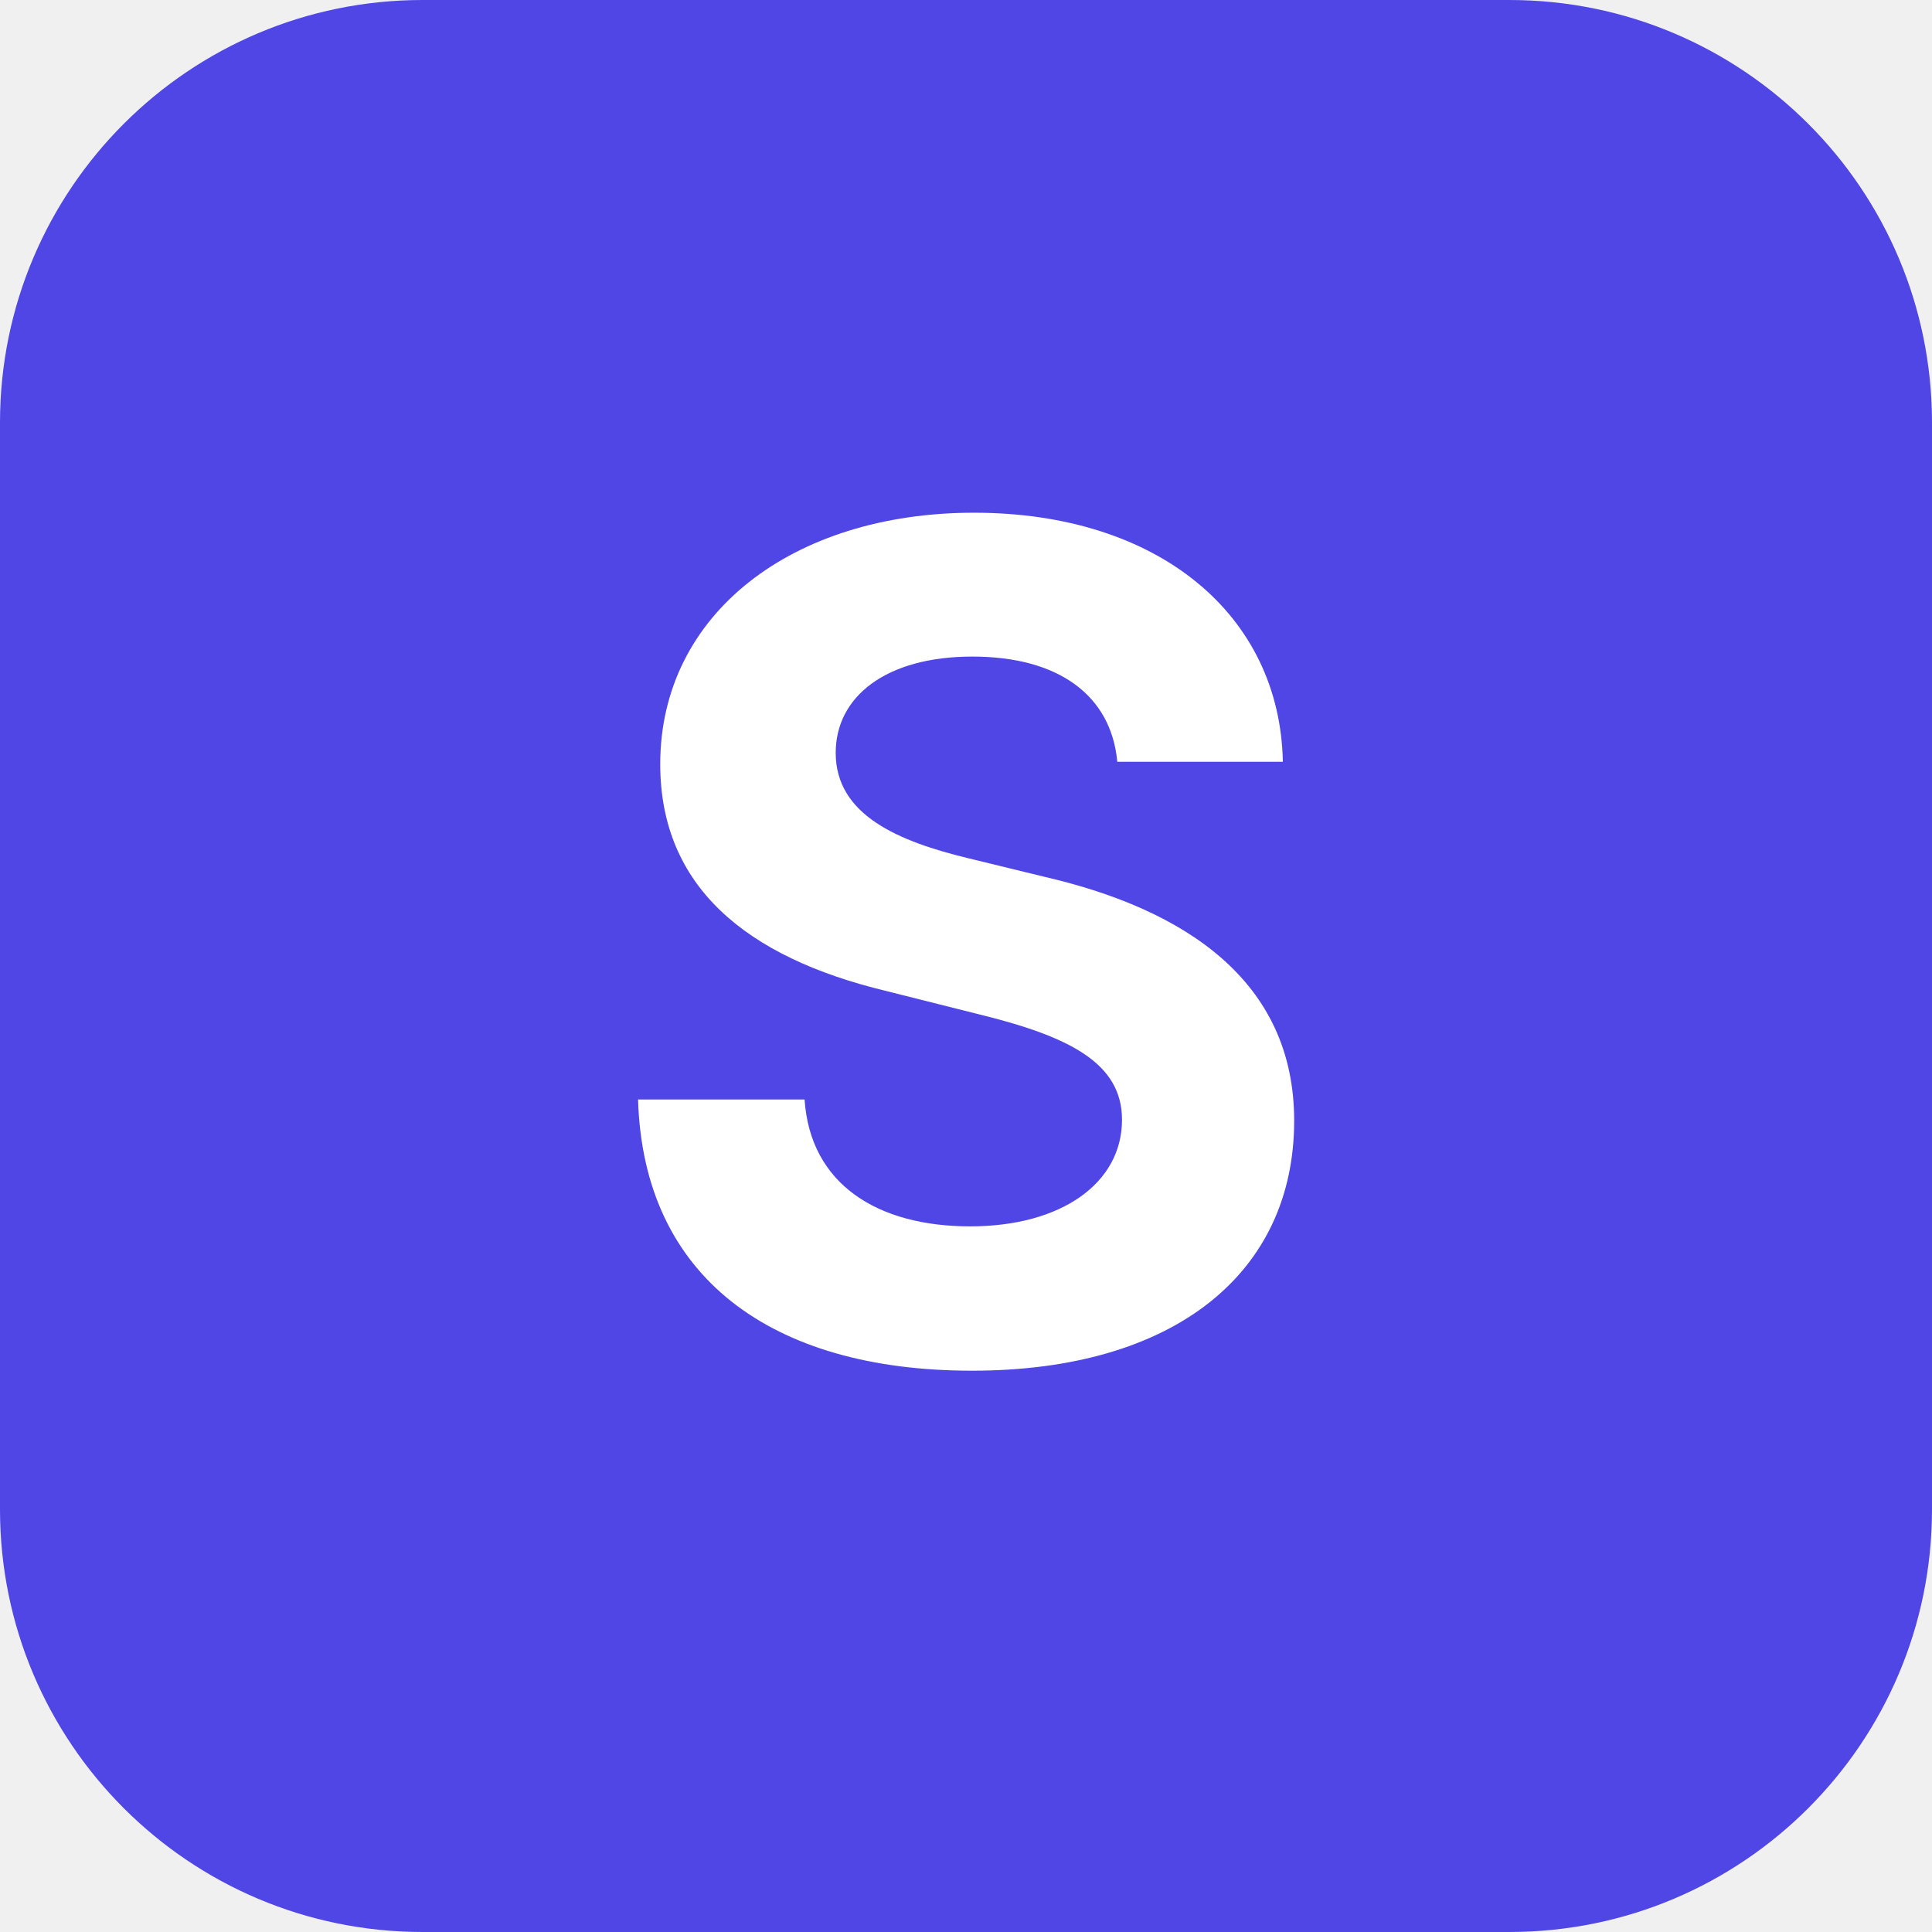
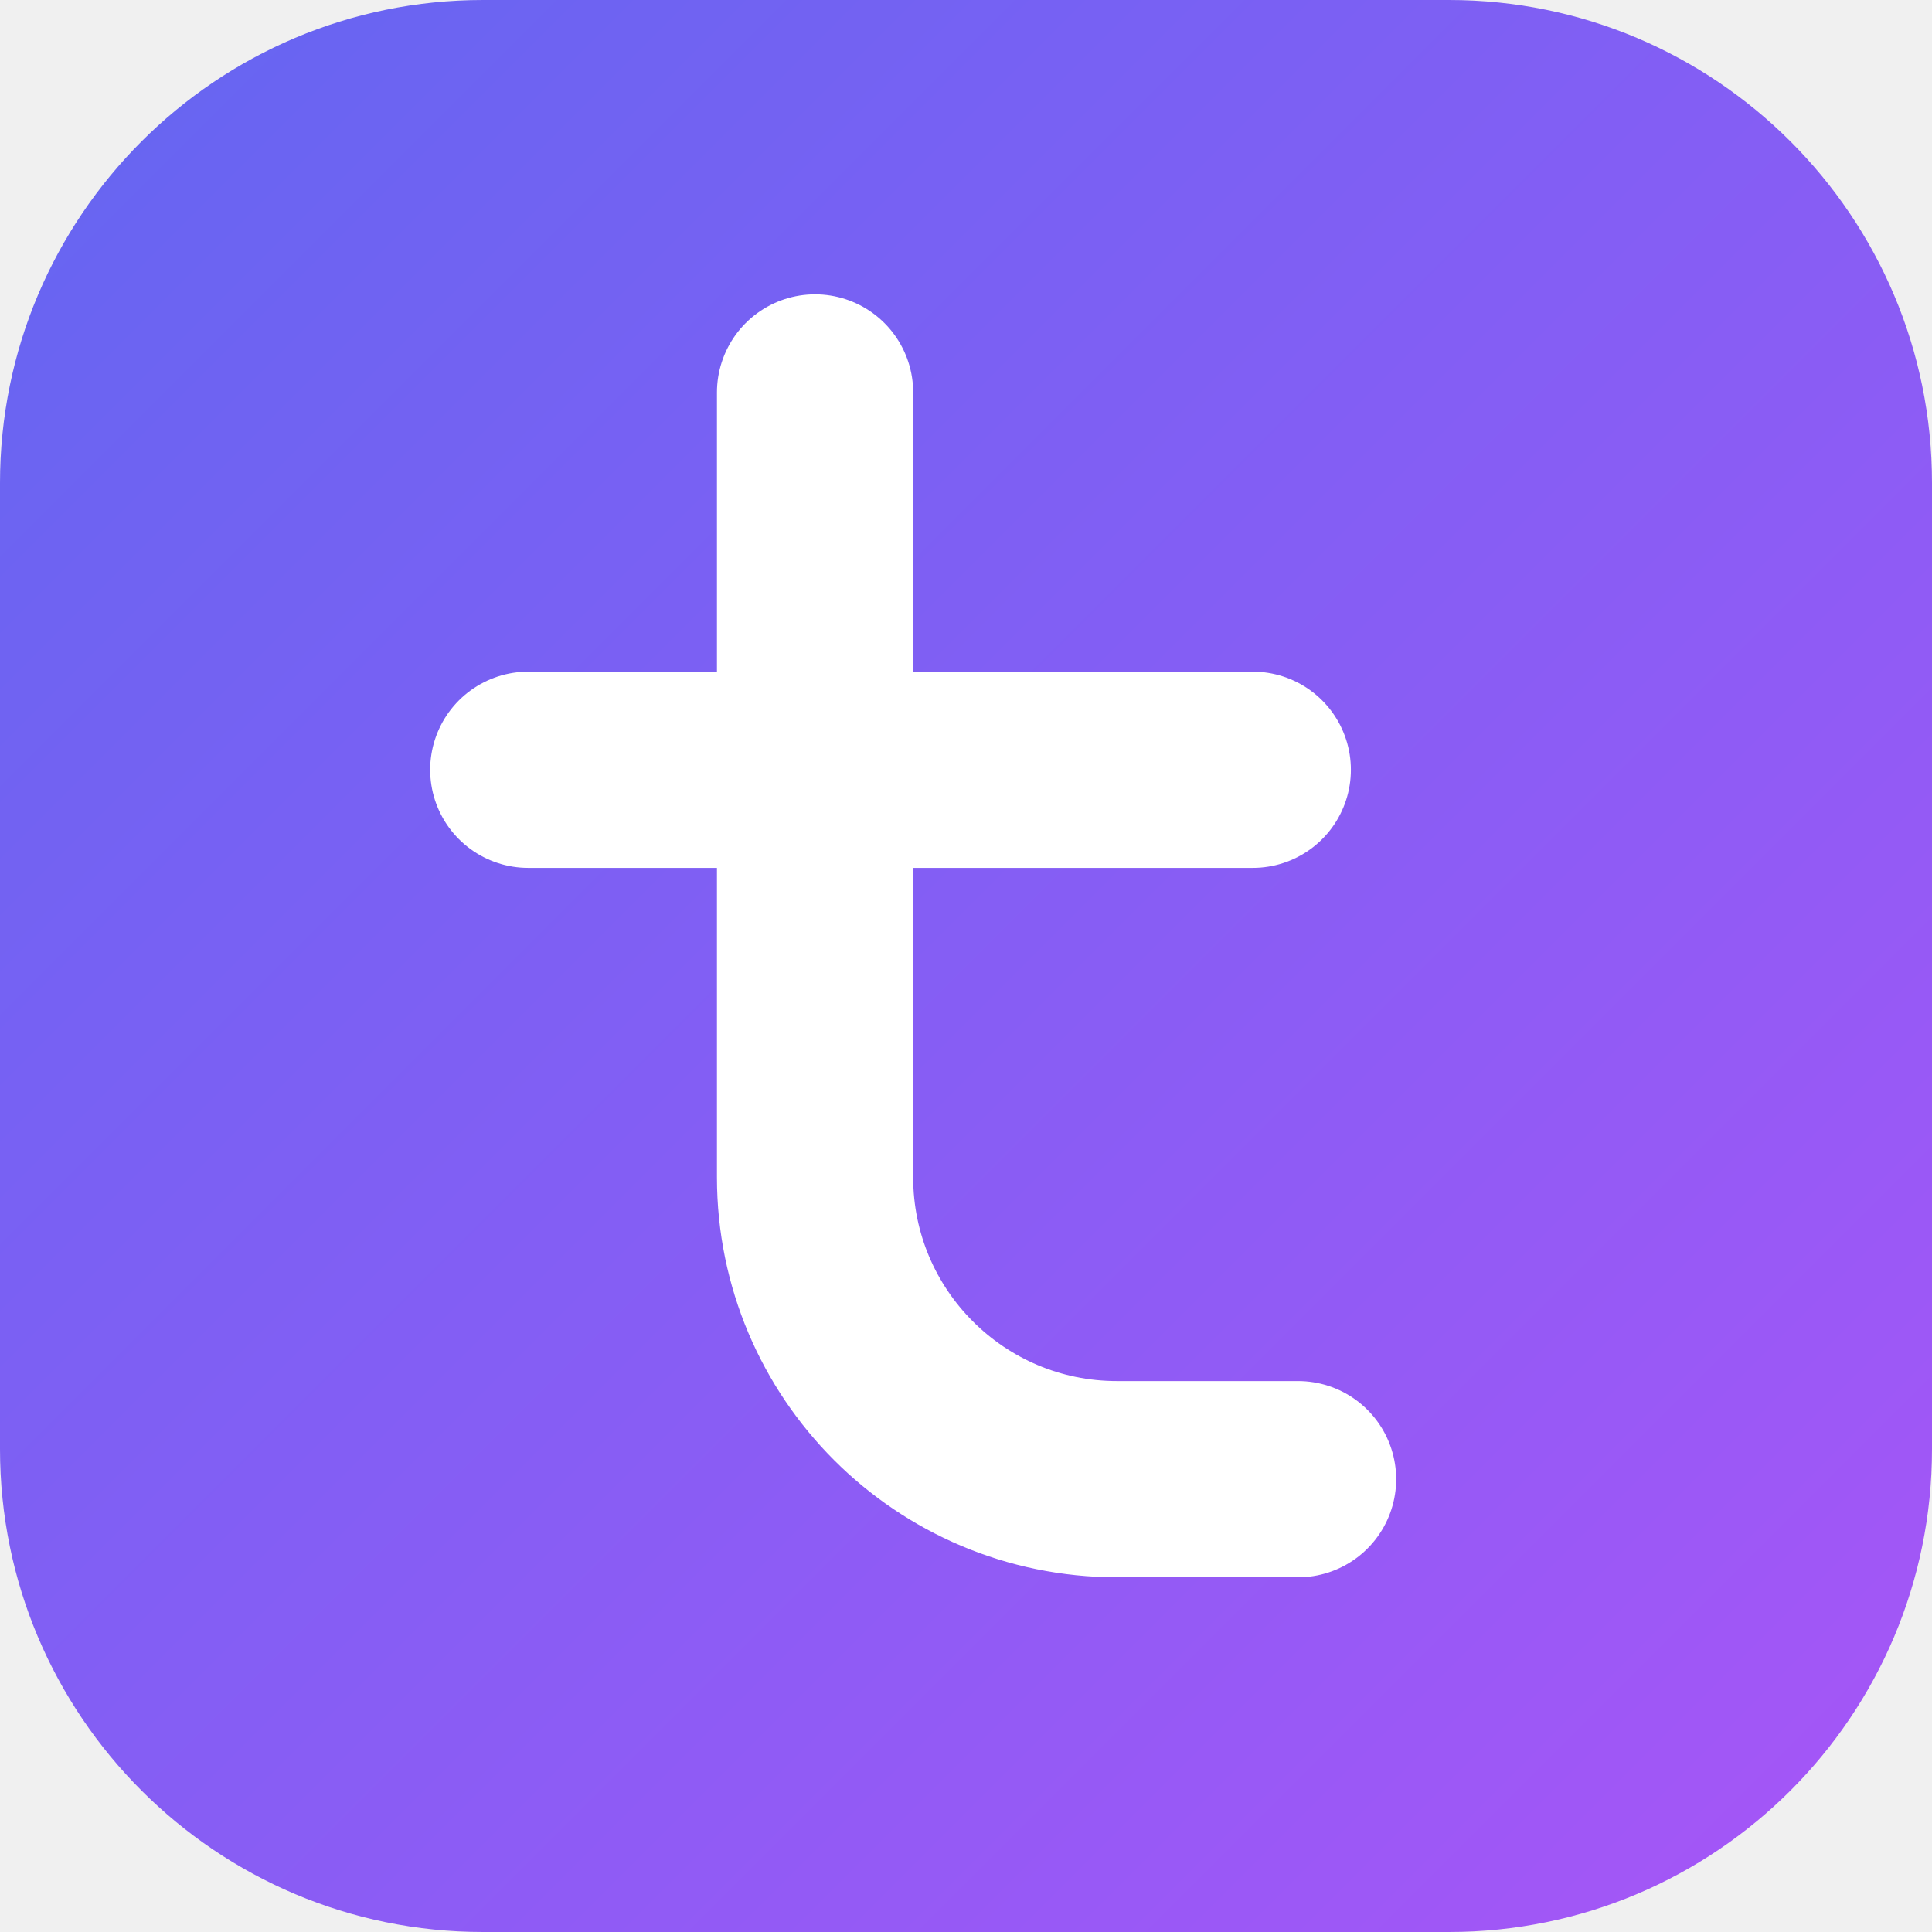
<svg xmlns="http://www.w3.org/2000/svg" viewBox="0 0 64 64">
-   <rect width="64" height="64" rx="14" fill="#4f46e5" />
-   <text x="32" y="45" font-family="Inter,Arial,sans-serif" font-size="38" font-weight="700" fill="#fff" text-anchor="middle">S</text>
+   <defs>
+     <linearGradient id="g" x1="0" y1="0" x2="1" y2="1">
+       <stop offset="0" stop-color="#6366f1" />
+       <stop offset="1" stop-color="#a855f7" />
+     </linearGradient>
+   </defs>
+   <rect width="64" height="64" rx="16" fill="url(#g)" />
+   <g fill="none" stroke="#fff" stroke-width="6.5" stroke-linecap="round" stroke-linejoin="round">
+     <path d="M27 13v26a10 10 0 0 0 10 10h6" />
+     <path d="M17.500 25.500h24" />
+   </g>
</svg>
